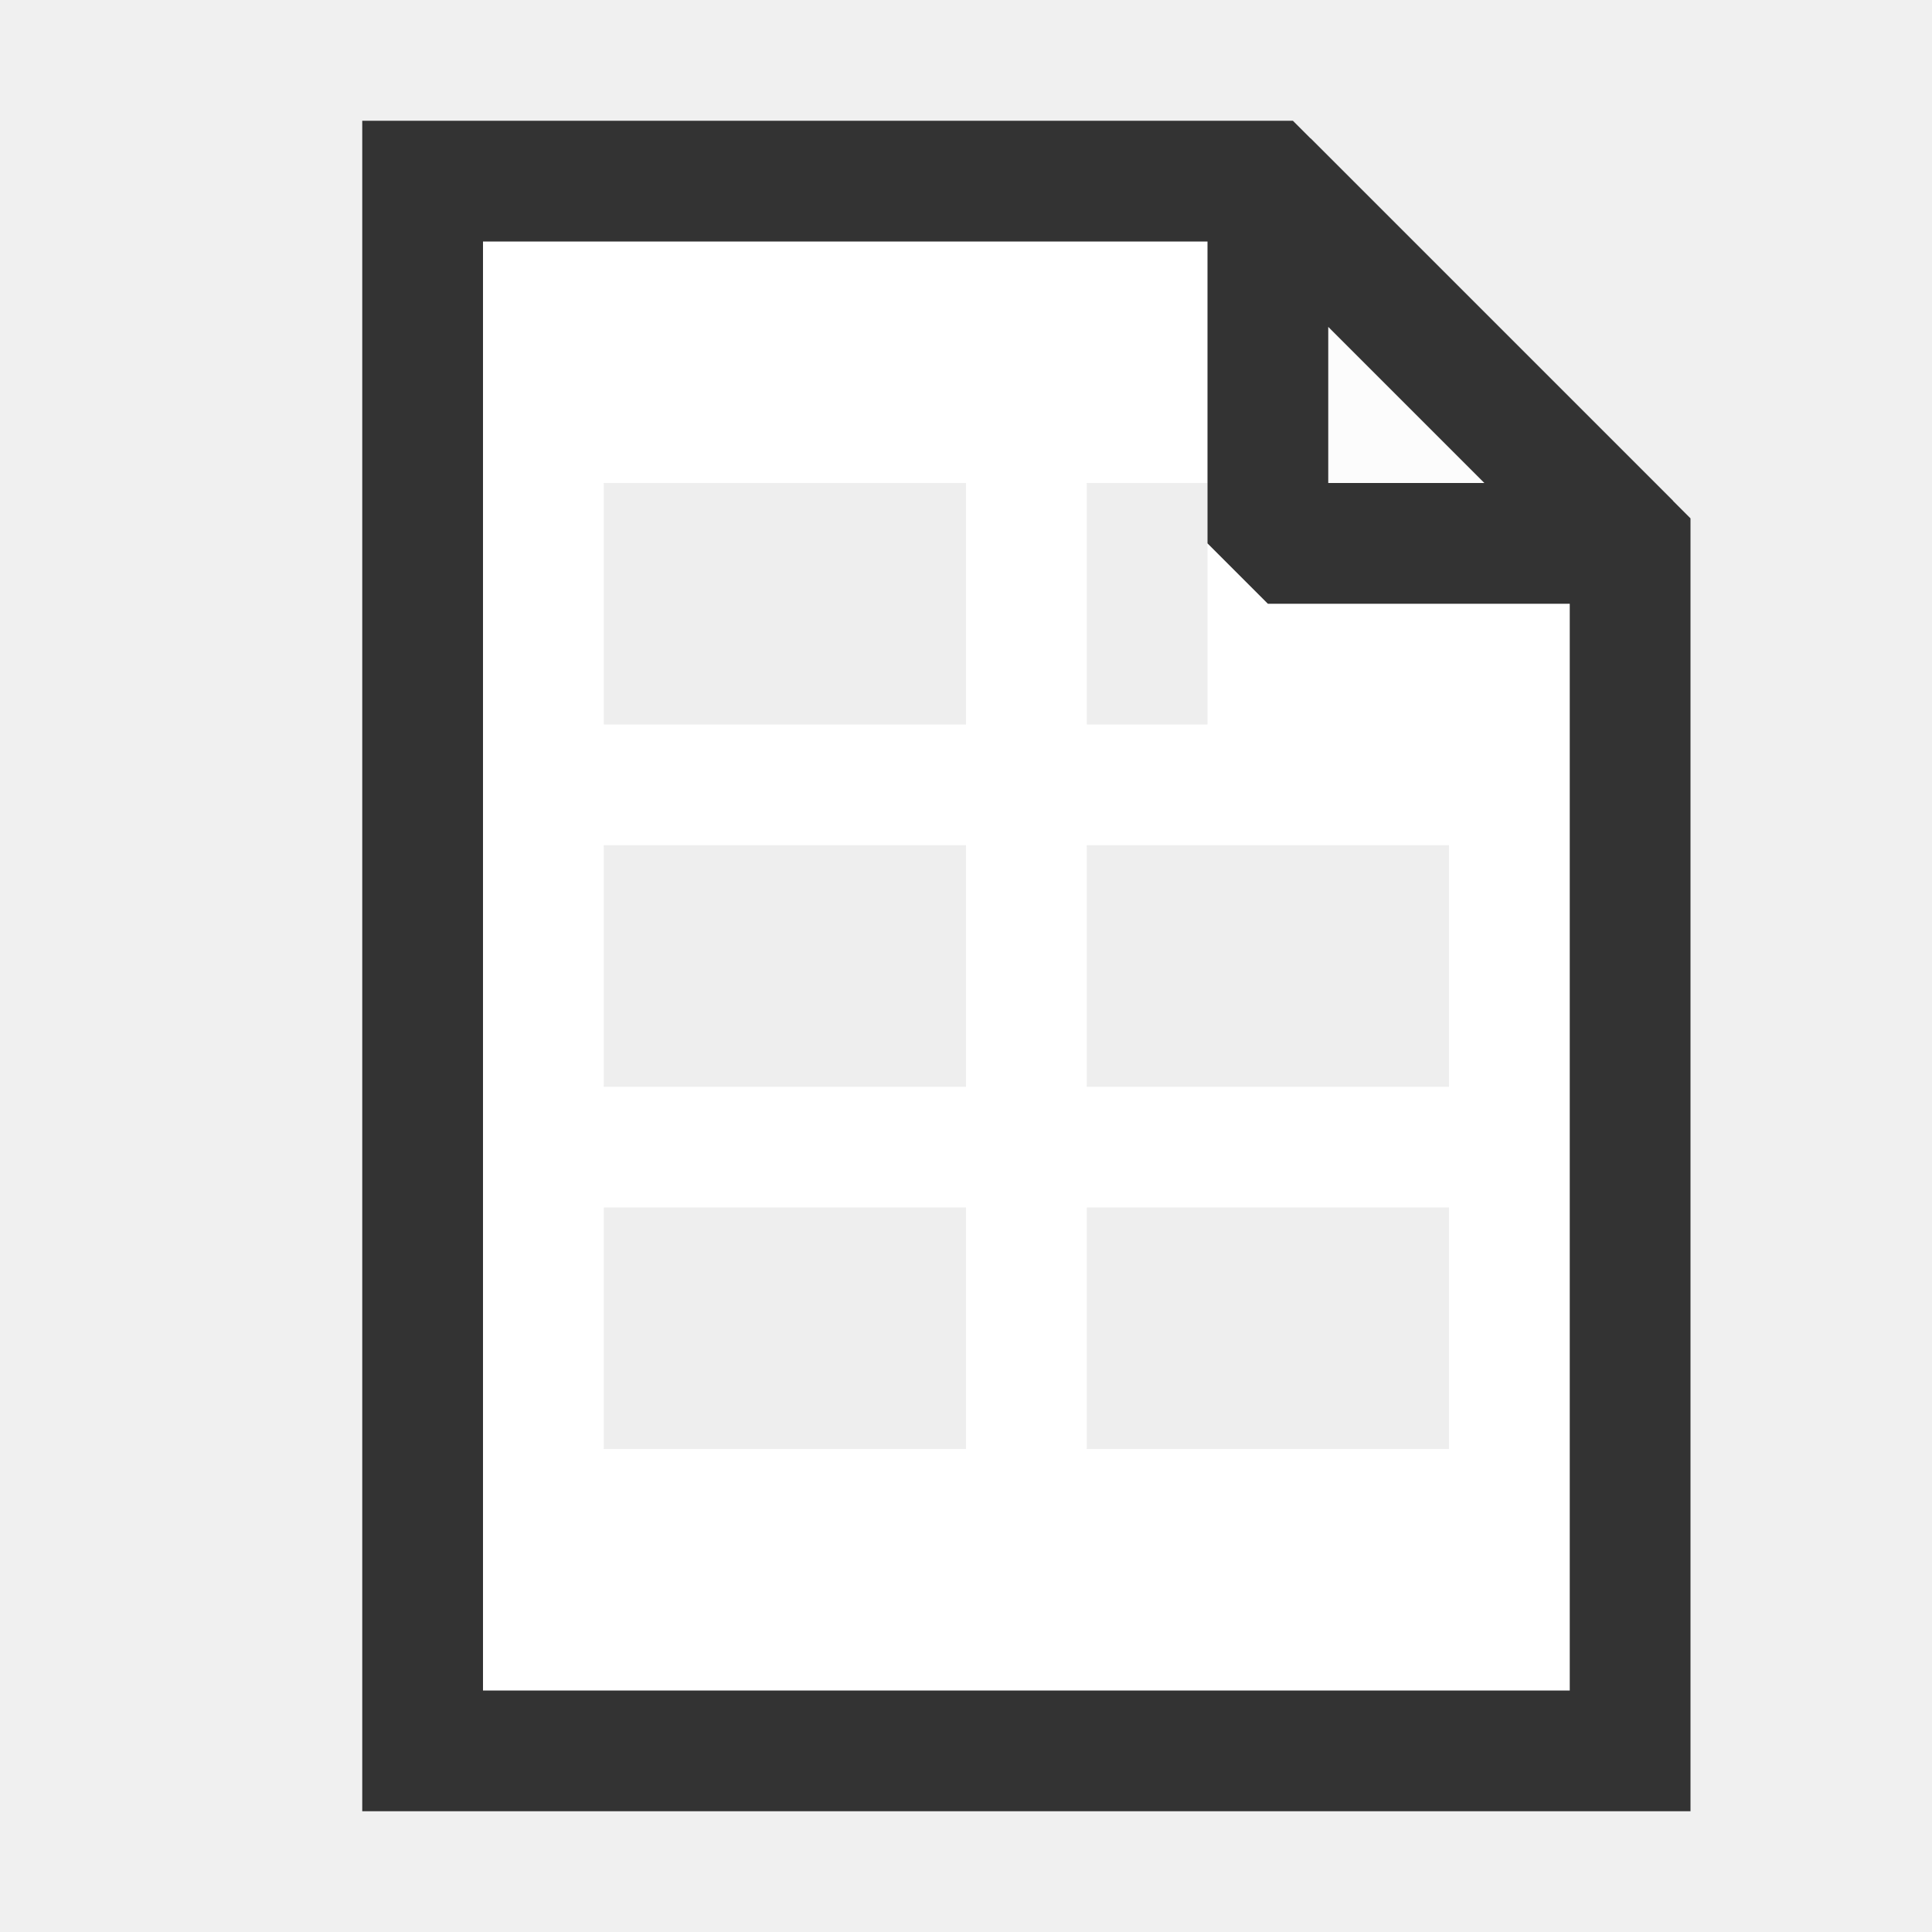
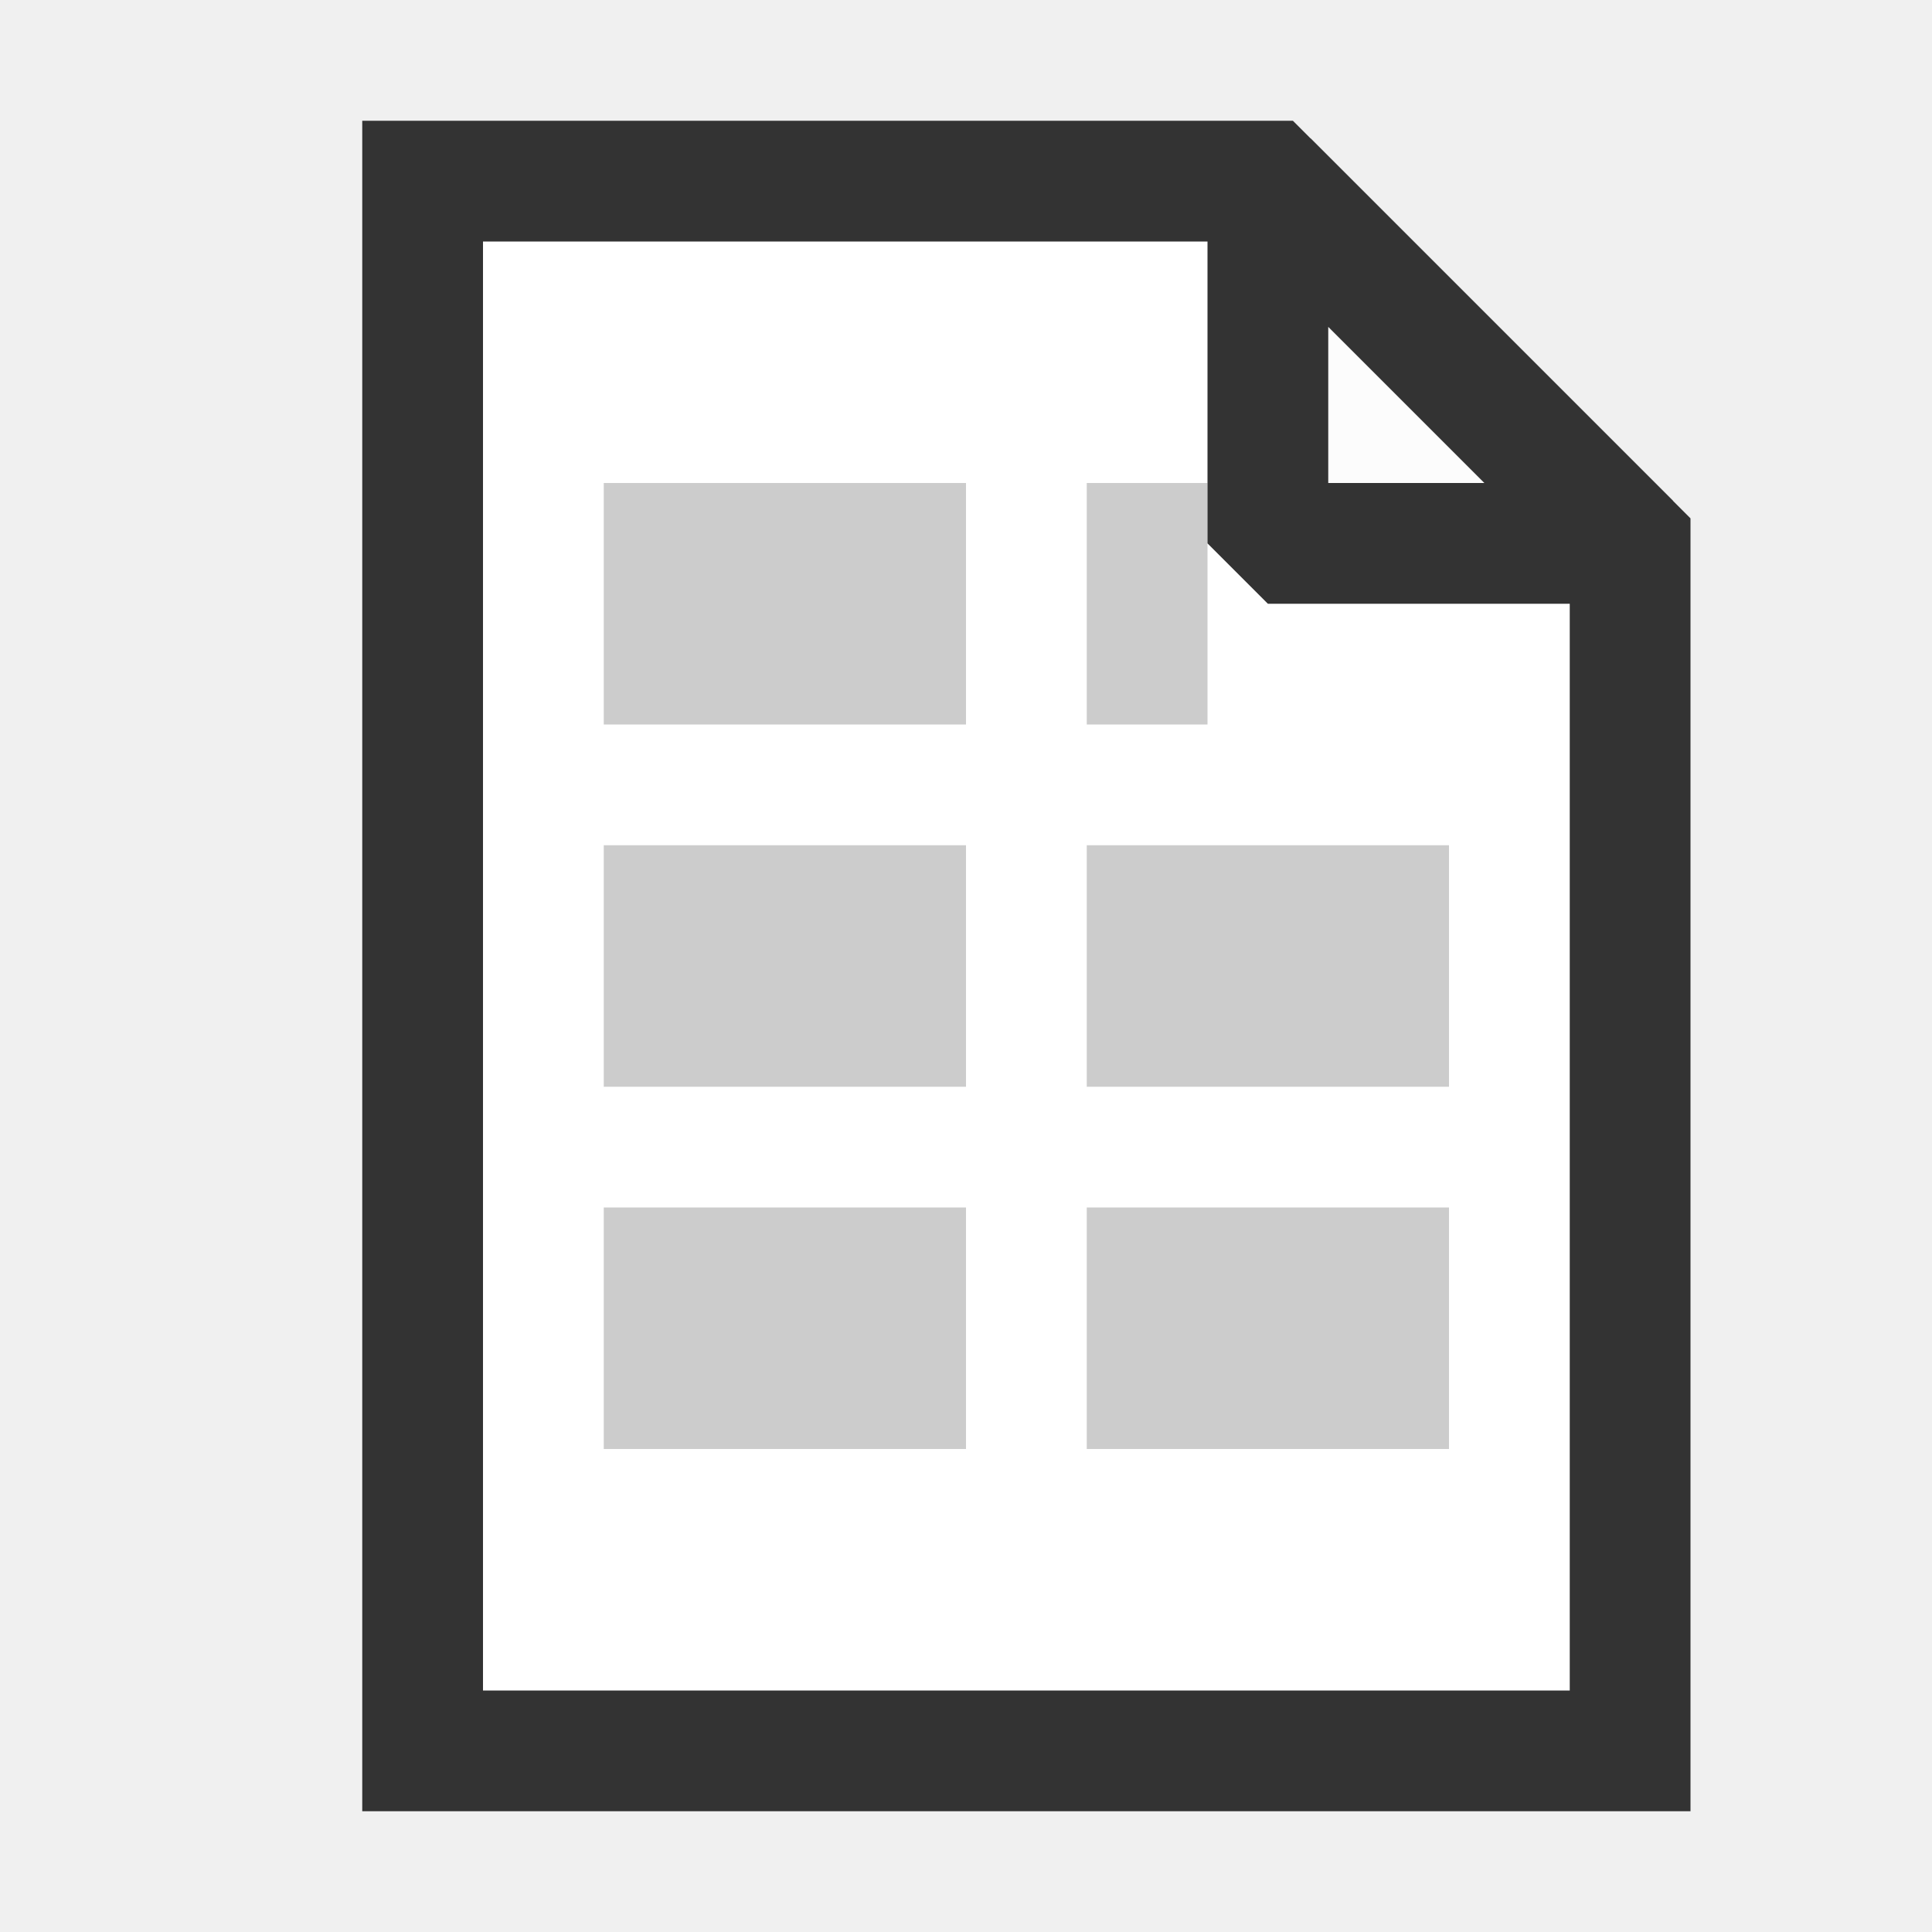
<svg xmlns="http://www.w3.org/2000/svg" version="1.1" width="16" height="16">
  <path style="fill:#ffffff;fill-opacity:1;stroke:#333333;stroke-width:1;stroke-opacity:1" d="M 3.5,1.5 3.5,14.5 13.5,14.5 13.5,4.5 10.5,1.5 Z" />
-   <rect style="fill:#eeeeee;fill-opacity:1;stroke:none" height="2" width="3" x="5" y="4" />
-   <rect style="fill:#eeeeee;fill-opacity:1;stroke:none" height="2" width="3" x="5" y="7" />
-   <rect style="fill:#eeeeee;fill-opacity:1;stroke:none" height="2" width="3" x="5" y="10" />
-   <rect style="fill:#eeeeee;fill-opacity:1;stroke:none" height="2" width="1" x="9" y="4" />
-   <rect style="fill:#eeeeee;fill-opacity:1;stroke:none" height="2" width="3" x="9" y="7" />
-   <rect style="fill:#eeeeee;fill-opacity:1;stroke:none" height="2" width="3" x="9" y="10" />
+   <rect style="fill:#cccccc;fill-opacity:1;stroke:none" height="2" width="3" x="5" y="4" />
+   <rect style="fill:#cccccc;fill-opacity:1;stroke:none" height="2" width="3" x="5" y="7" />
+   <rect style="fill:#cccccc;fill-opacity:1;stroke:none" height="2" width="3" x="5" y="10" />
+   <rect style="fill:#cccccc;fill-opacity:1;stroke:none" height="2" width="1" x="9" y="4" />
+   <rect style="fill:#cccccc;fill-opacity:1;stroke:none" height="2" width="3" x="9" y="7" />
+   <rect style="fill:#cccccc;fill-opacity:1;stroke:none" height="2" width="3" x="9" y="10" />
  <path style="fill:#fcfcfc;fill-opacity:1;stroke:#333333;stroke-width:1;stroke-opacity:1;stroke-linejoin:bevel" d="M 13.5,4.5 10.5,1.5 10.5,4.5 Z" />
</svg>
